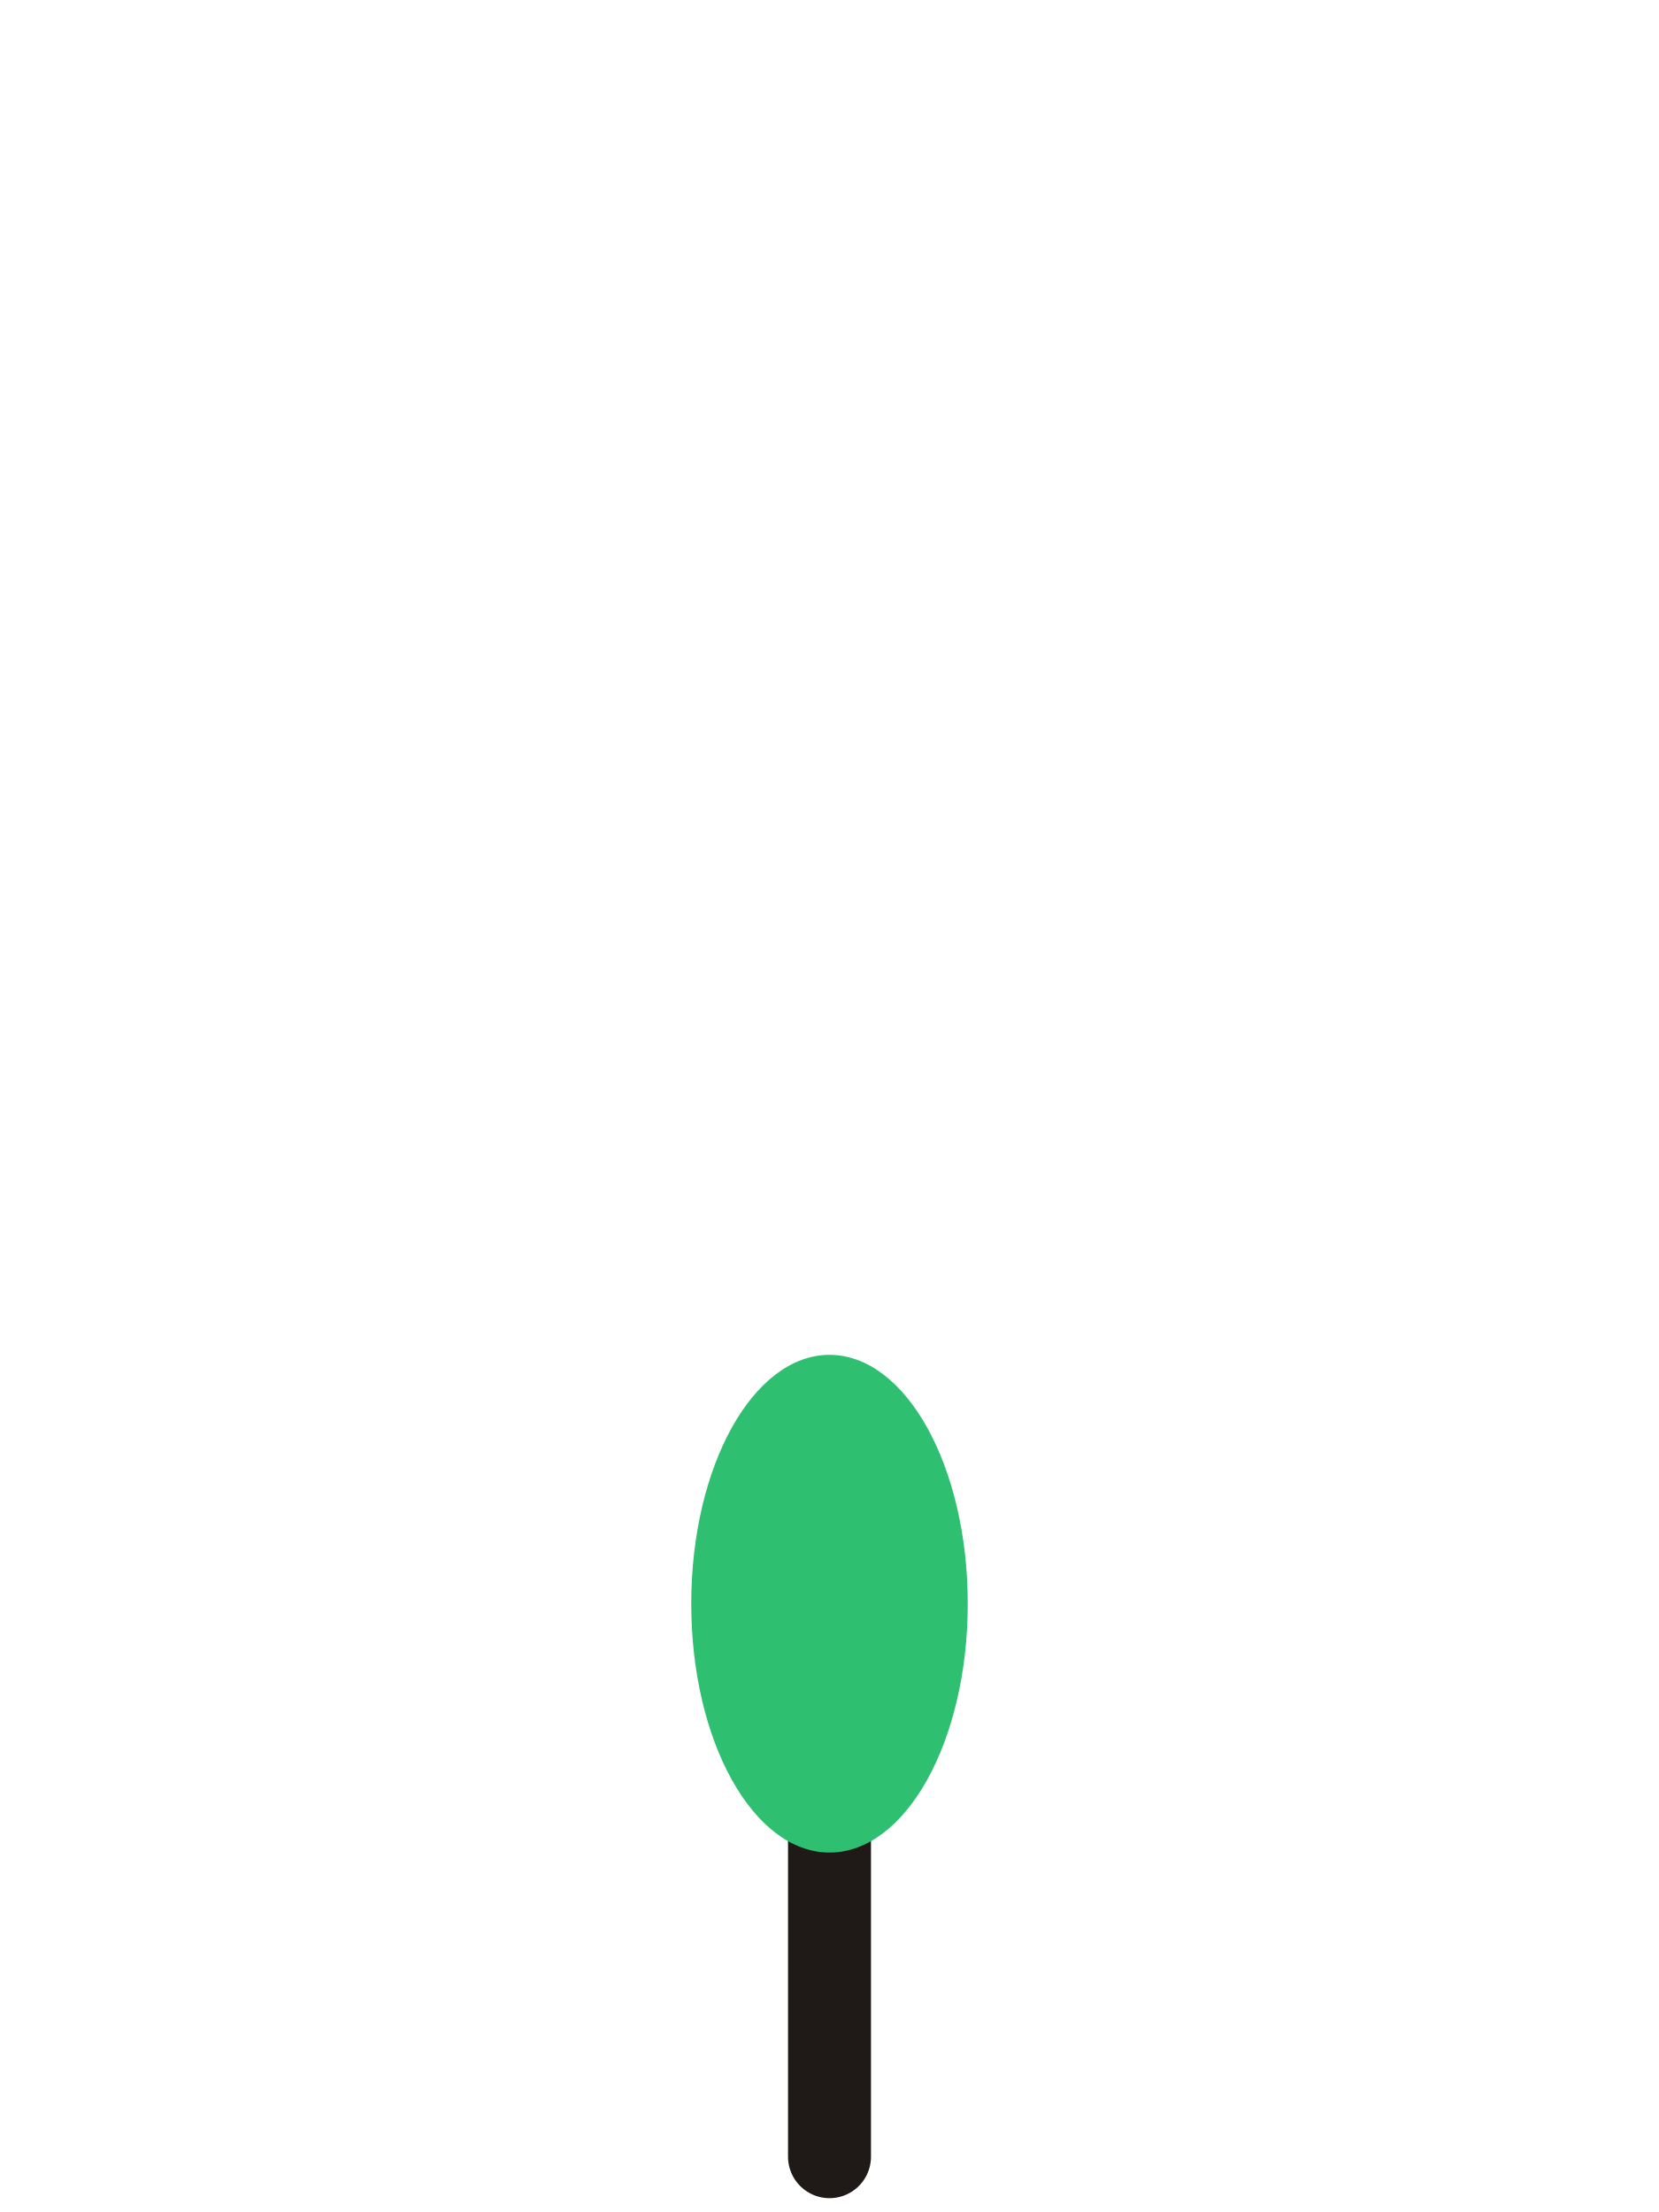
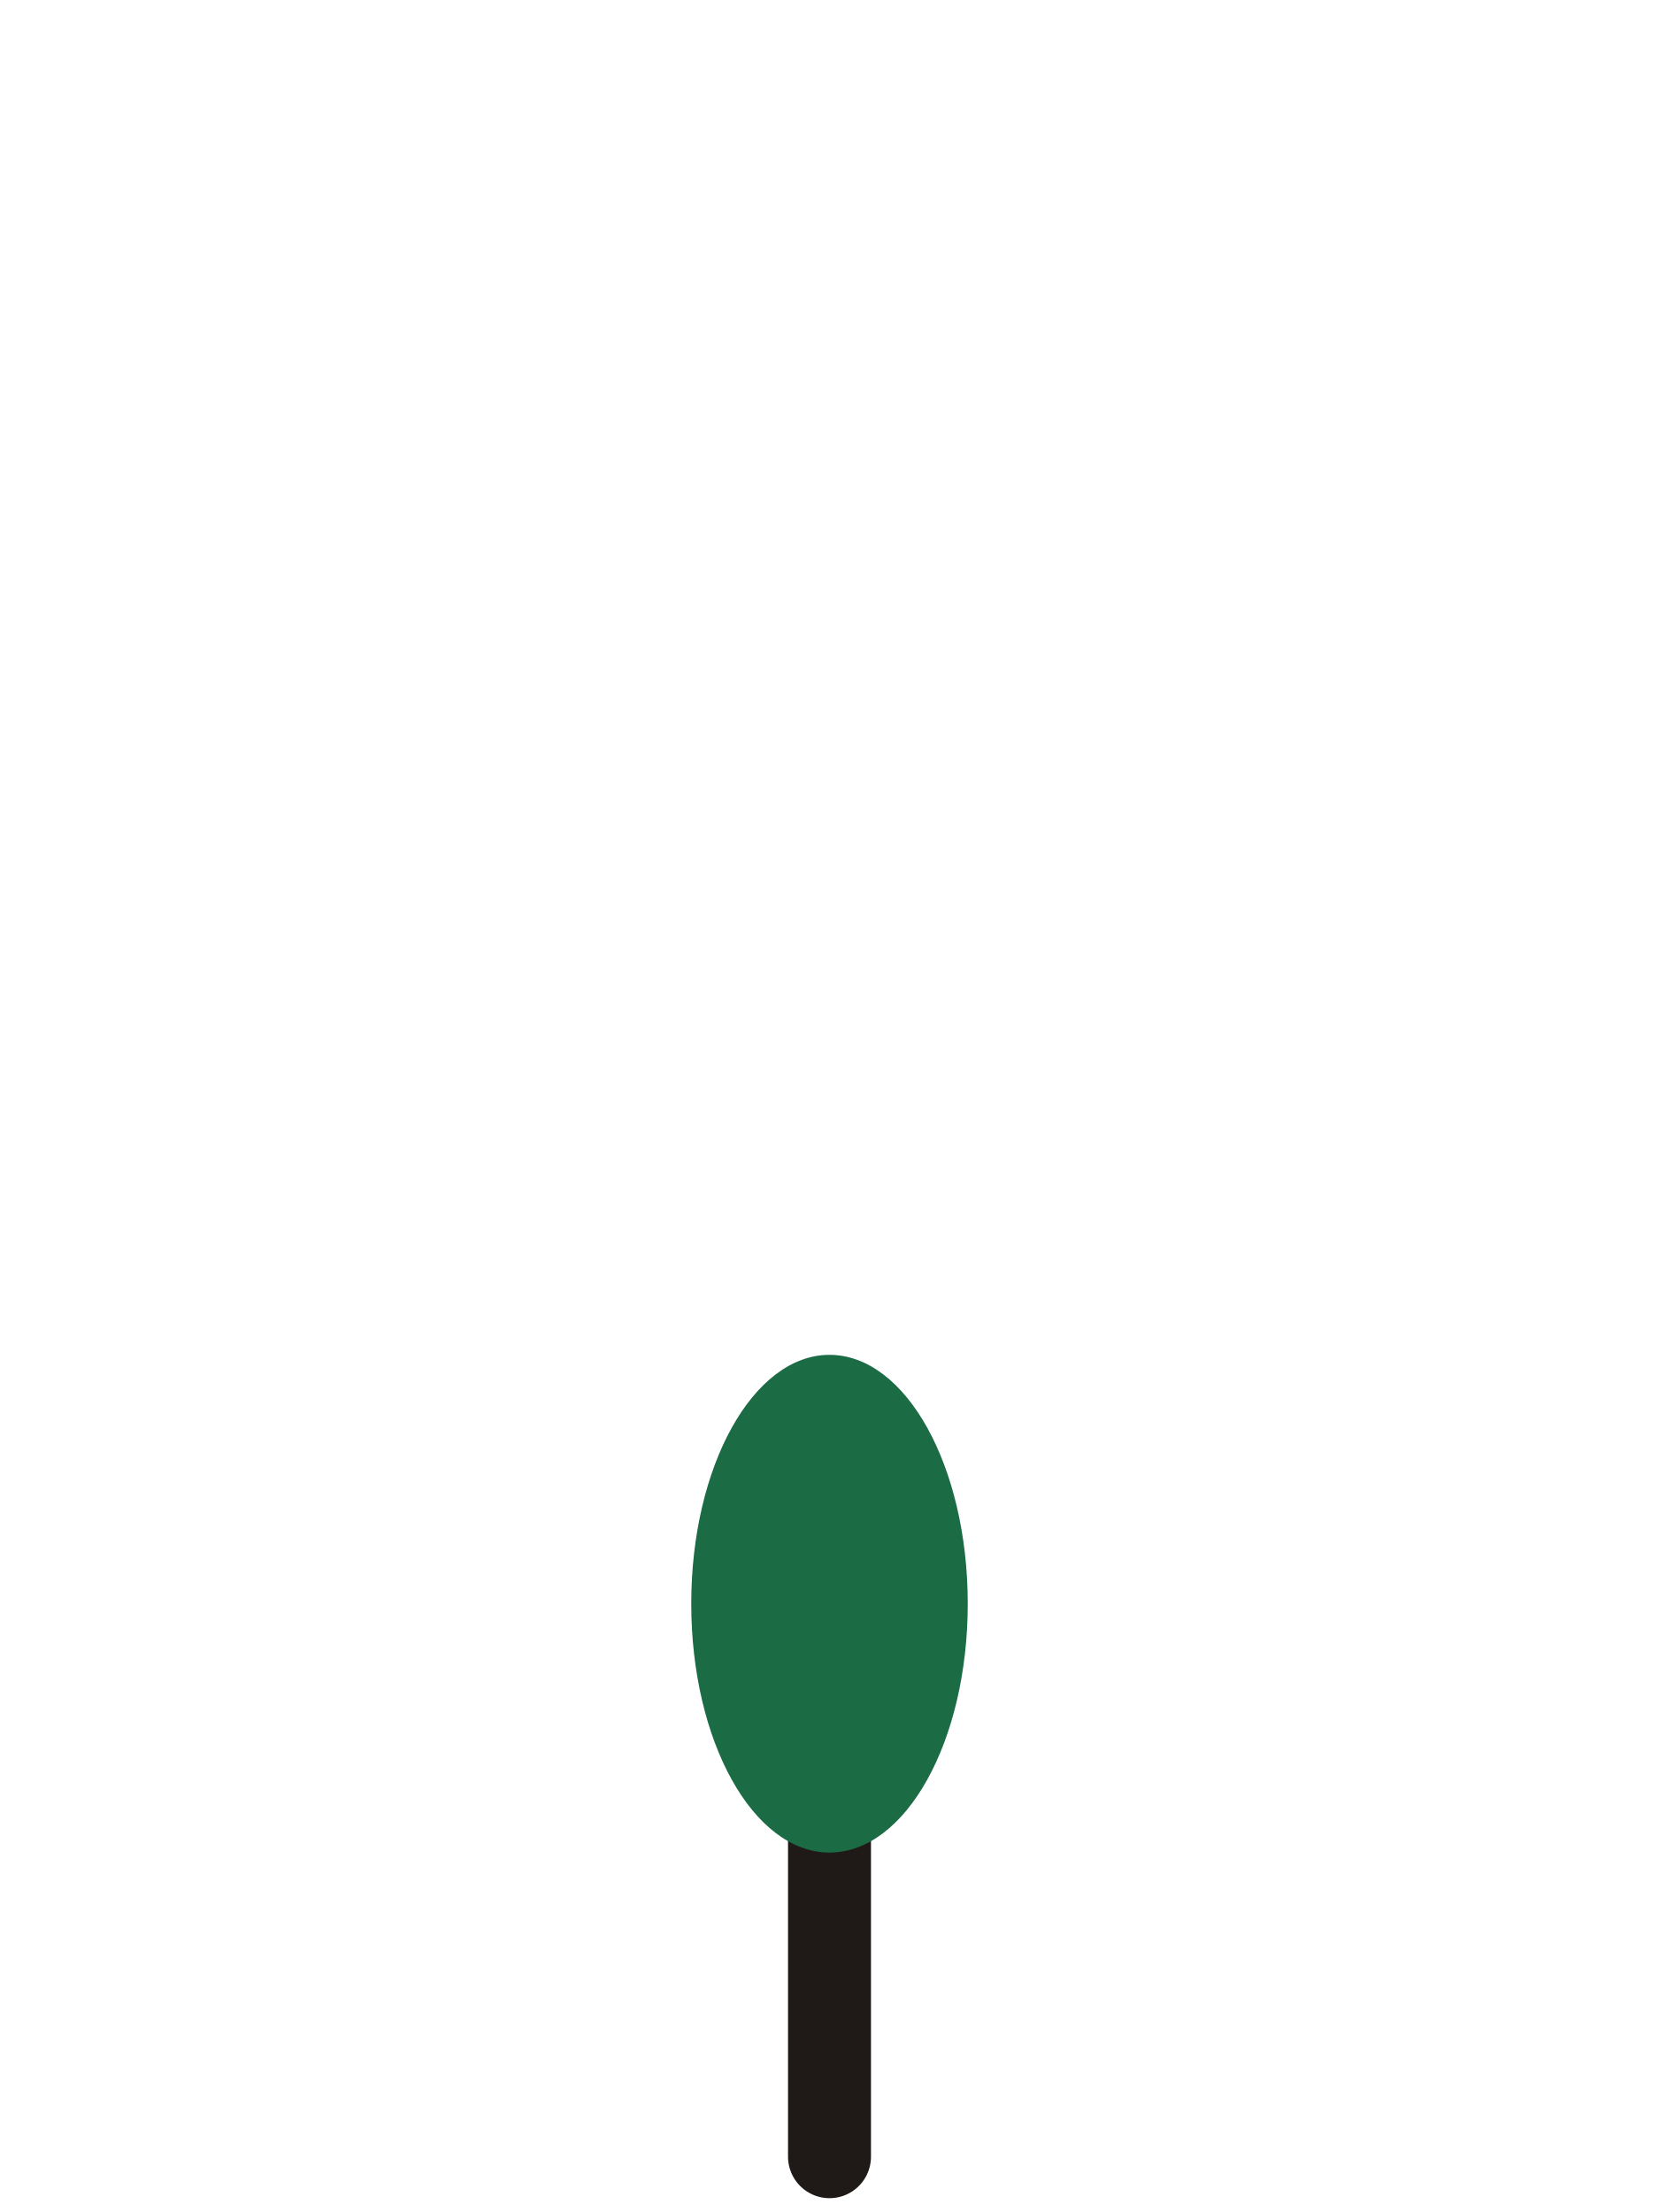
<svg xmlns="http://www.w3.org/2000/svg" width="60" height="80" viewBox="0 0 60 80" fill="none">
  <g id="tige">
    <path d="M30 78 V60" stroke="#1F1A17" stroke-width="3" stroke-linecap="round" />
  </g>
  <g id="feuilles">
-     <ellipse cx="30" cy="58" rx="5" ry="9" fill="#2FBF71" />
+     <ellipse cx="30" cy="58" rx="5" ry="9" fill="#1B6B45" />
  </g>
</svg>
